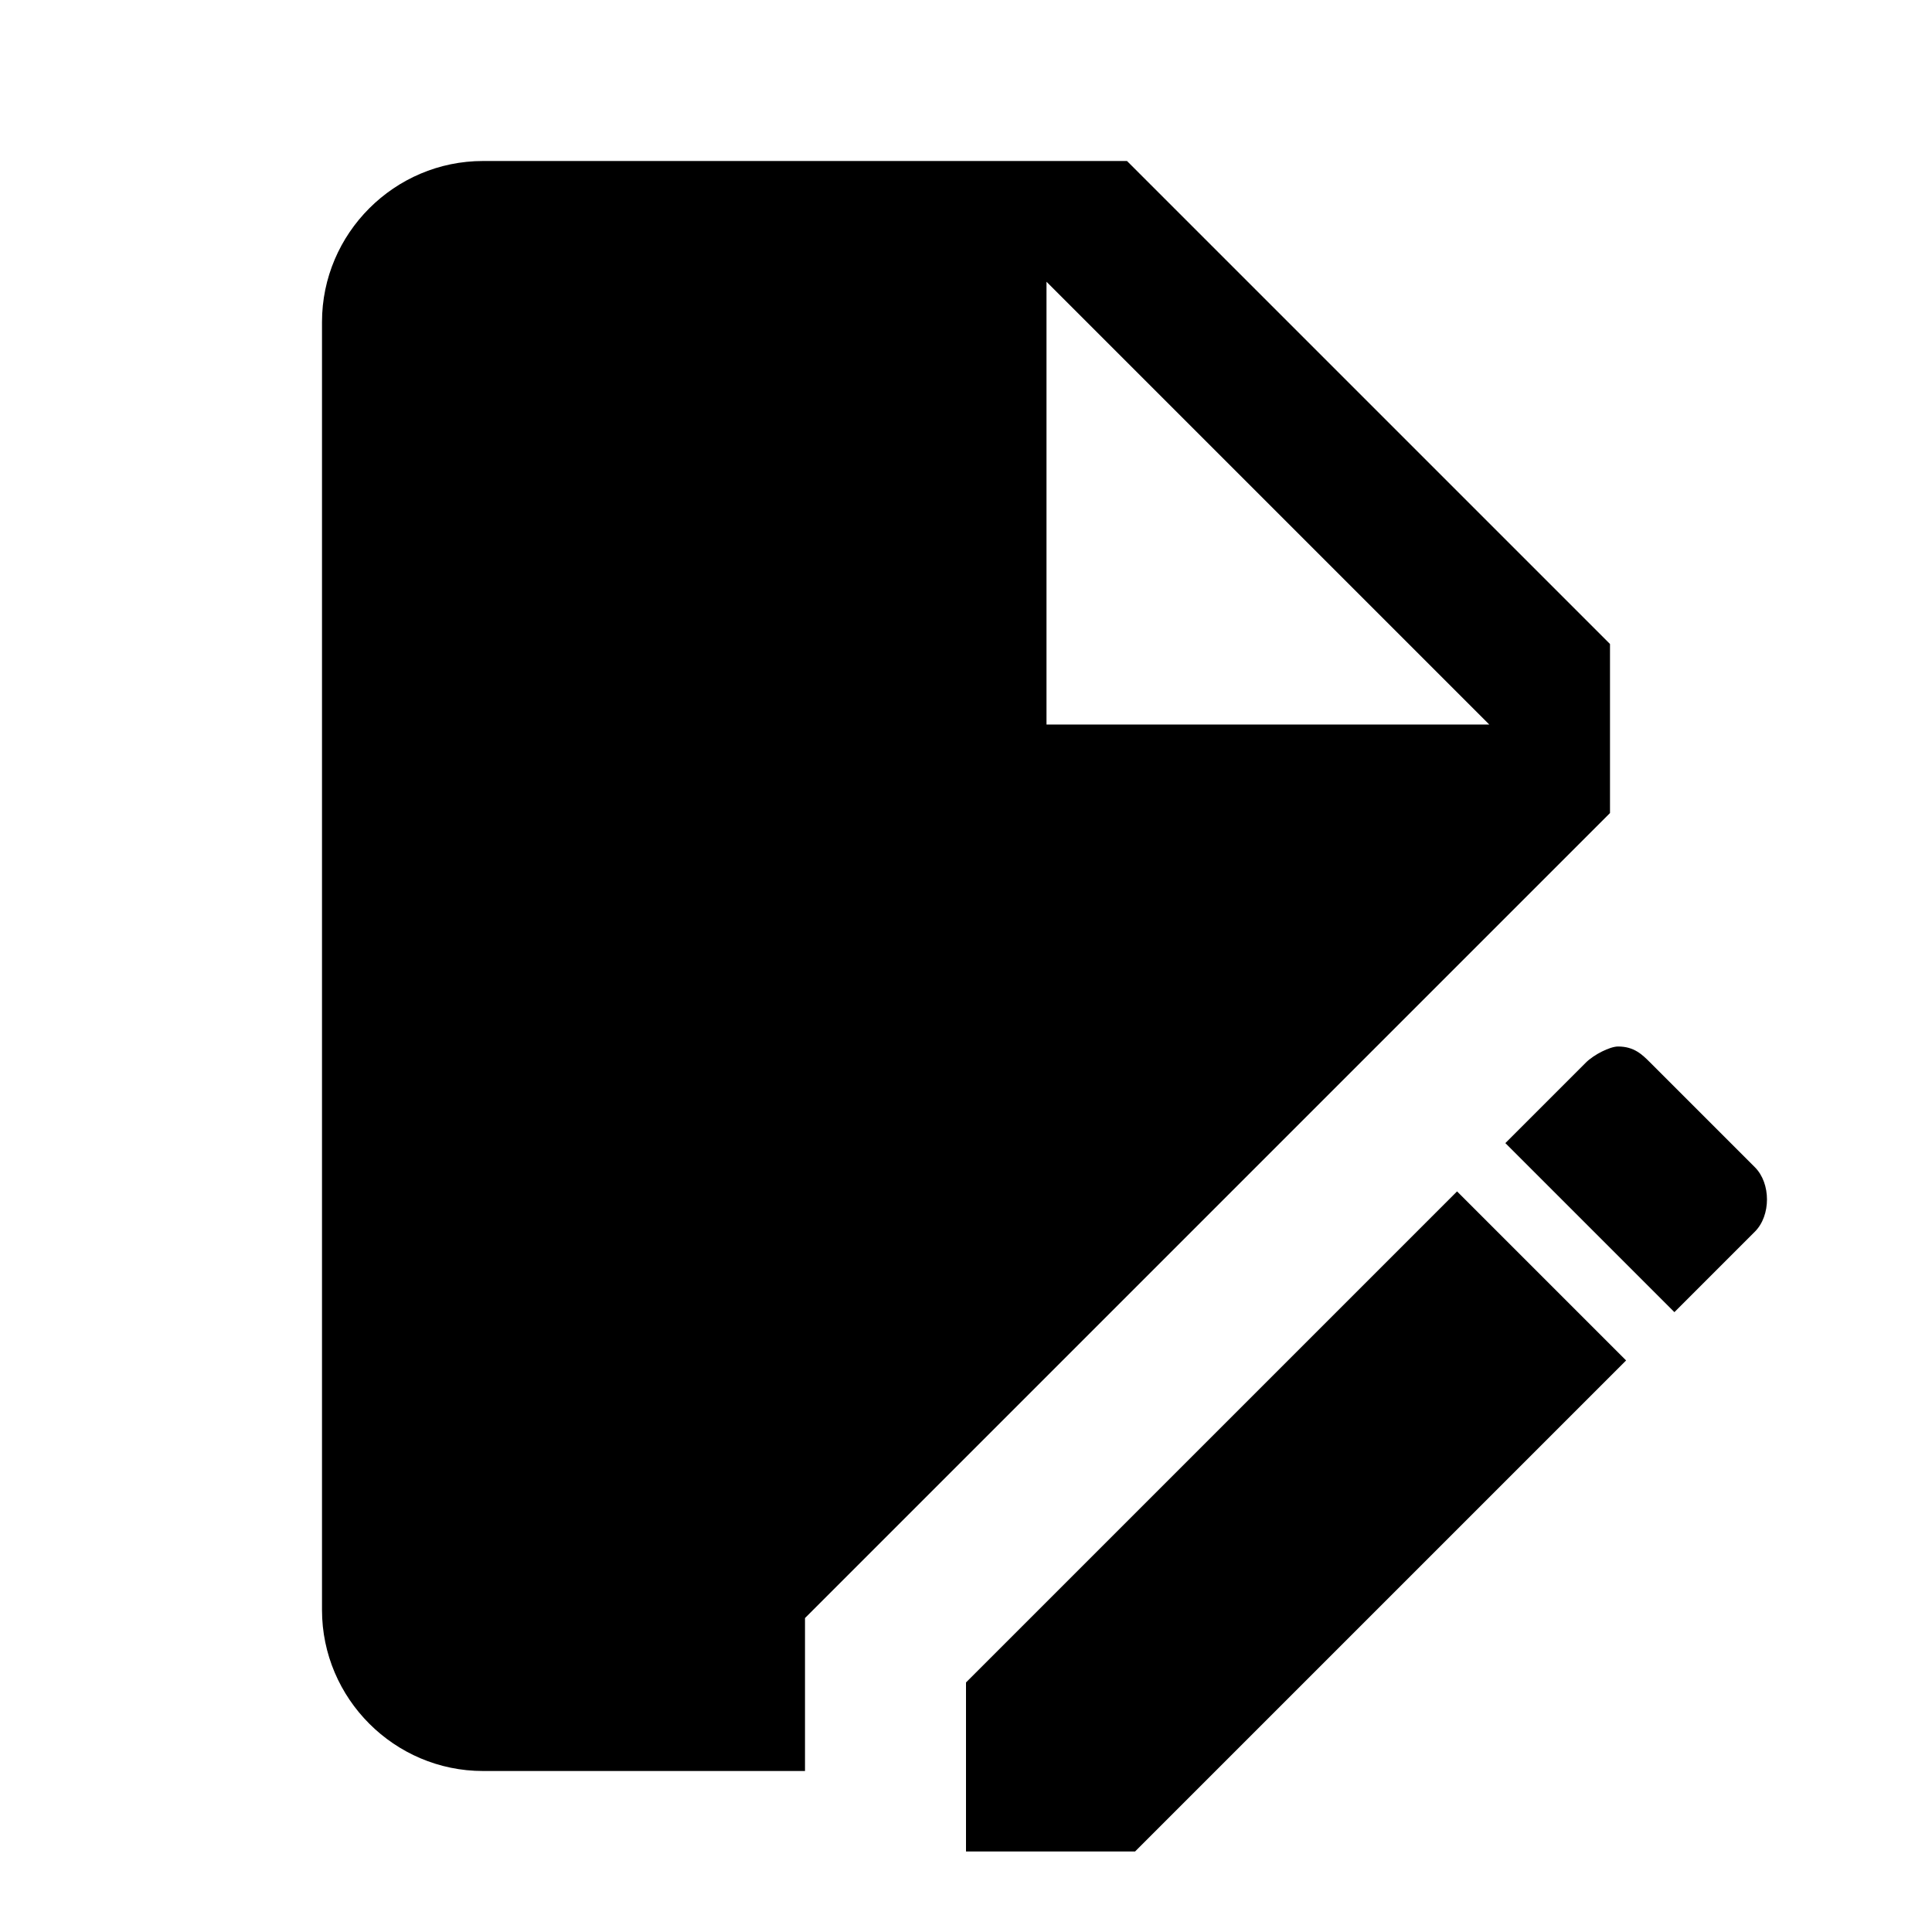
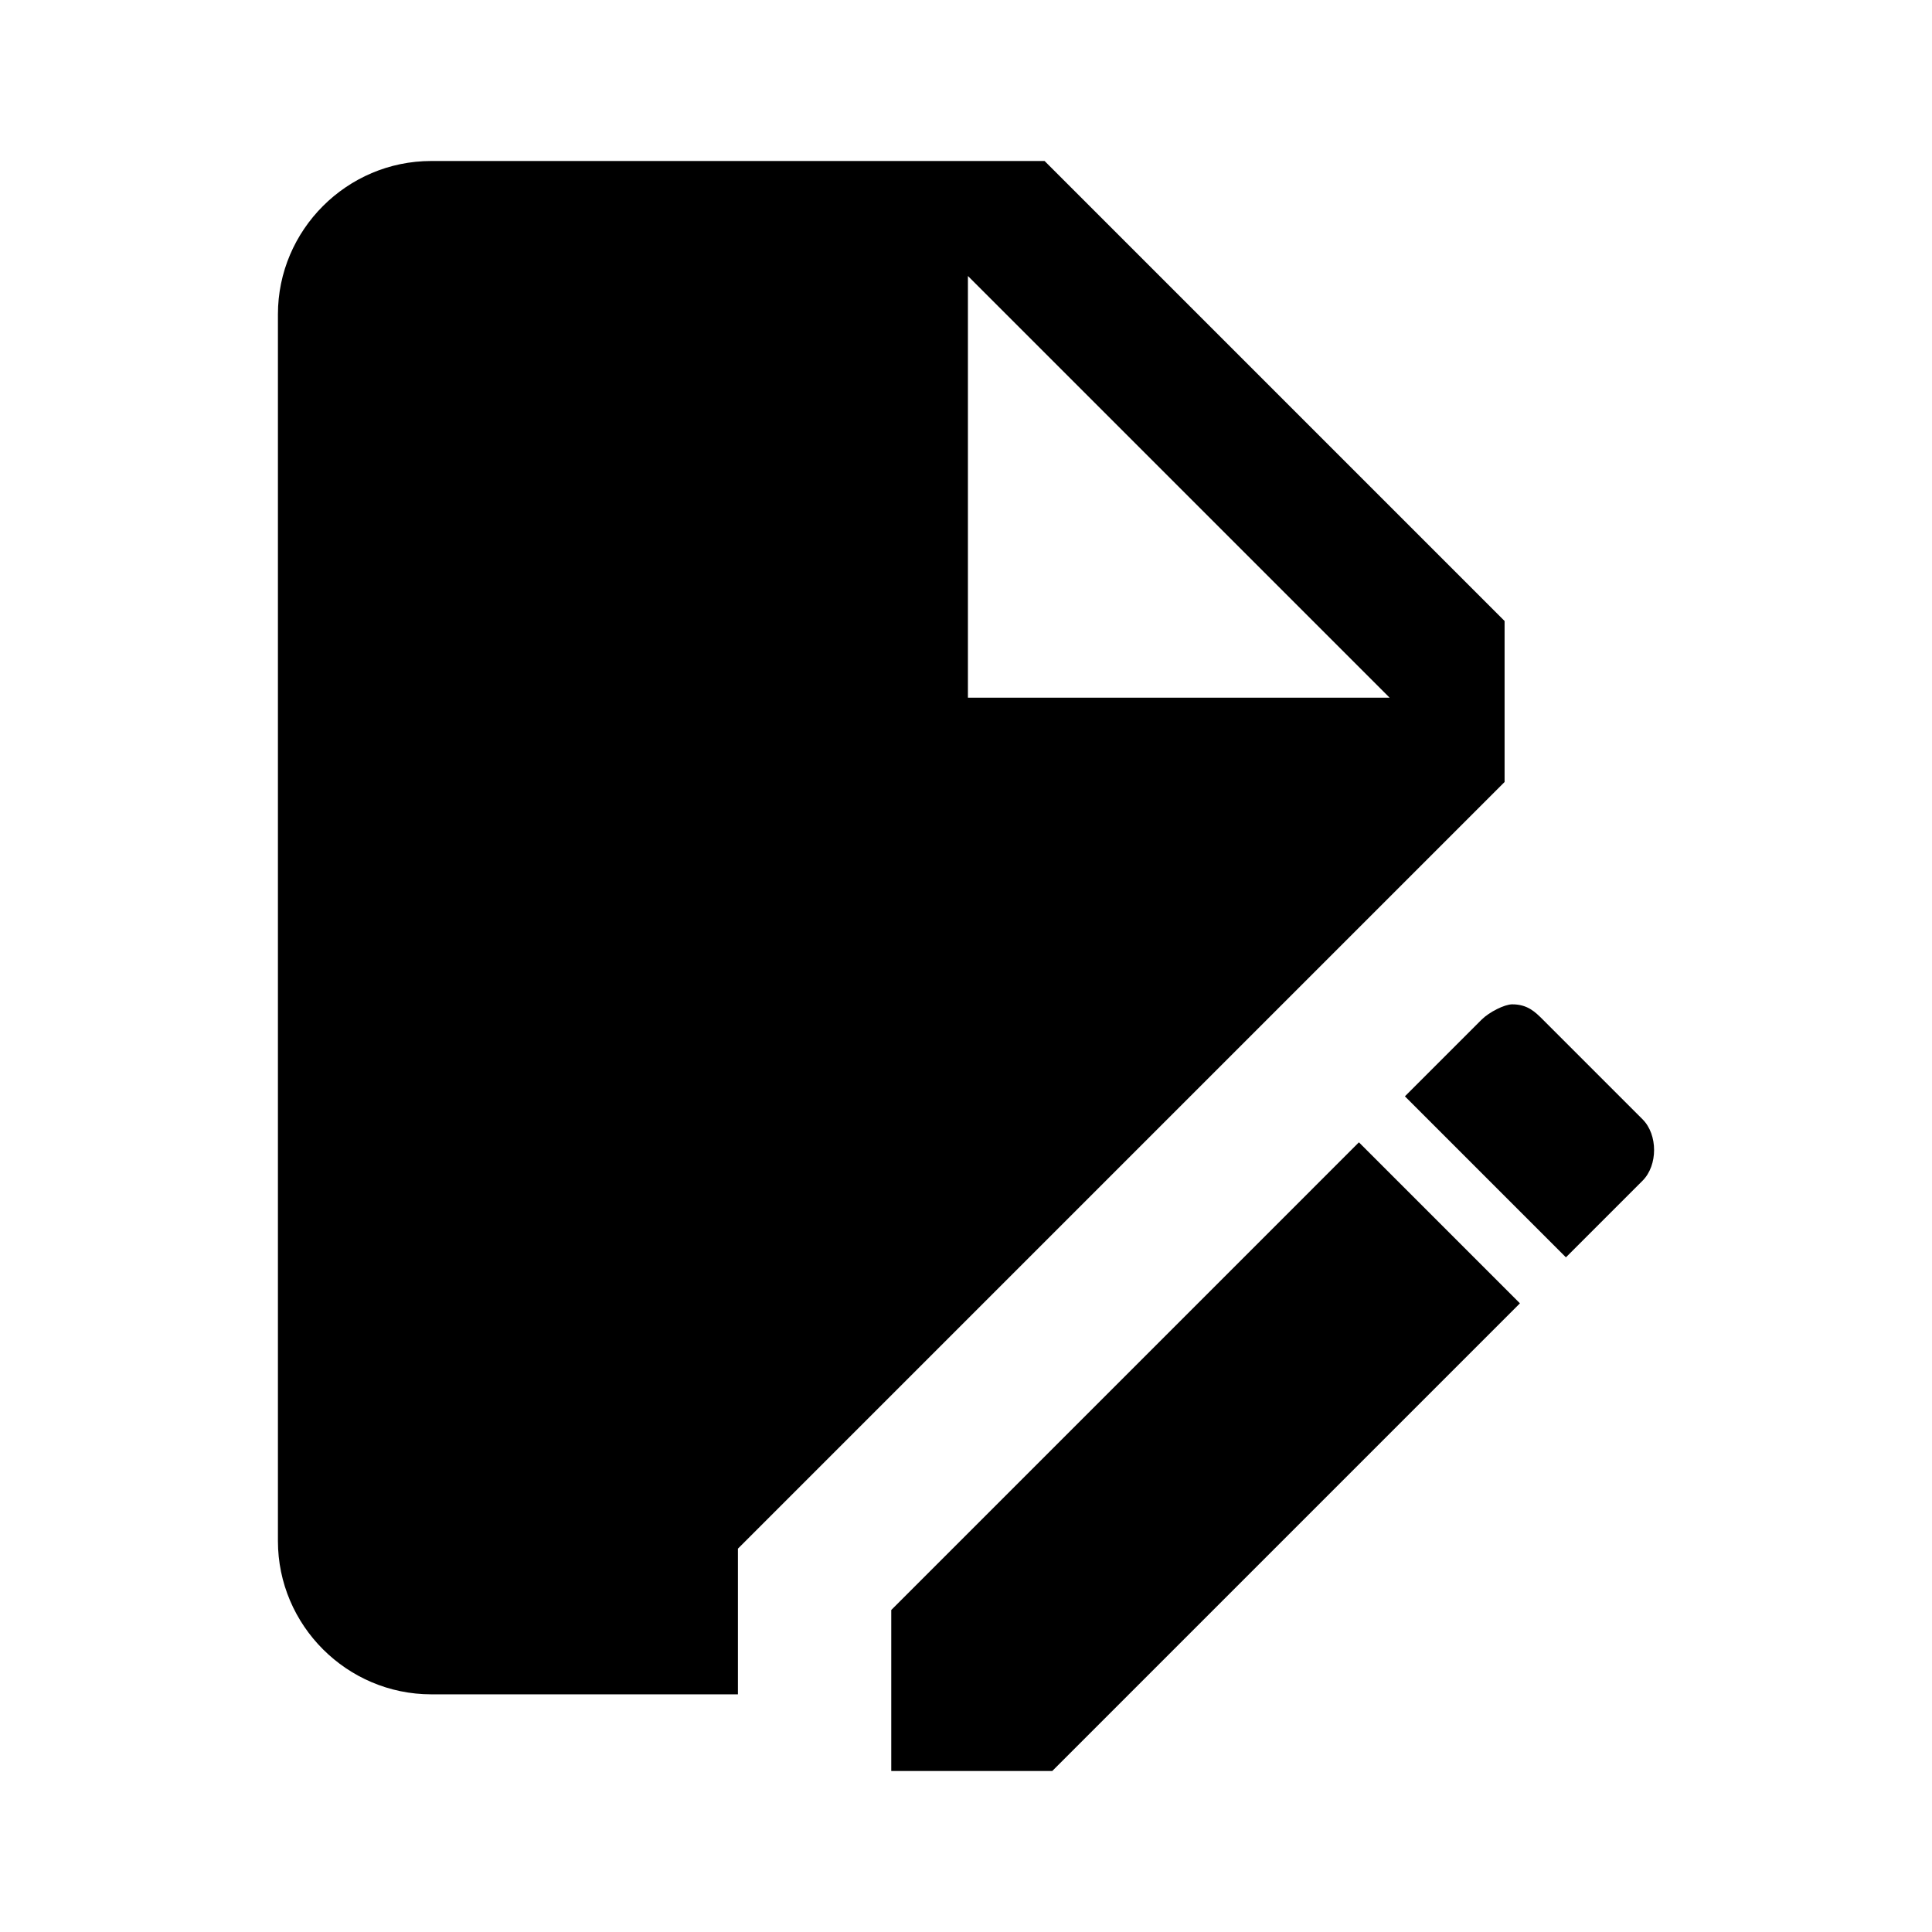
<svg xmlns="http://www.w3.org/2000/svg" id="icon" viewBox="0 0 24 24">
-   <path d="M6 2C4.9 2 4 2.9 4 4V20C4 21.1 4.9 22 6 22H10V20.1L20 10.1V8L14 2H6M13 3.5L18.5 9H13V3.5M20.1 13C20 13 19.8 13.1 19.7 13.2L18.7 14.2L20.8 16.3L21.8 15.3C22 15.1 22 14.7 21.8 14.5L20.5 13.2C20.4 13.1 20.3 13 20.1 13M18.1 14.8L12 20.9V23H14.1L20.2 16.9L18.1 14.8Z" />
+   <g transform="translate(-0.3571 0.0952) scale(0.95238)">
+     <path d="M6 2C4.9 2 4 2.9 4 4V20C4 21.1 4.9 22 6 22H10V20.1L20 10.1V8L14 2H6M13 3.5L18.5 9H13V3.5M20.1 13C20 13 19.8 13.1 19.7 13.2L18.7 14.2L20.8 16.3L21.8 15.3C22 15.1 22 14.7 21.8 14.5L20.5 13.2C20.4 13.1 20.3 13 20.1 13M18.1 14.8L12 20.9V23H14.1L20.2 16.9L18.1 14.8Z" />
+   </g>
</svg>
